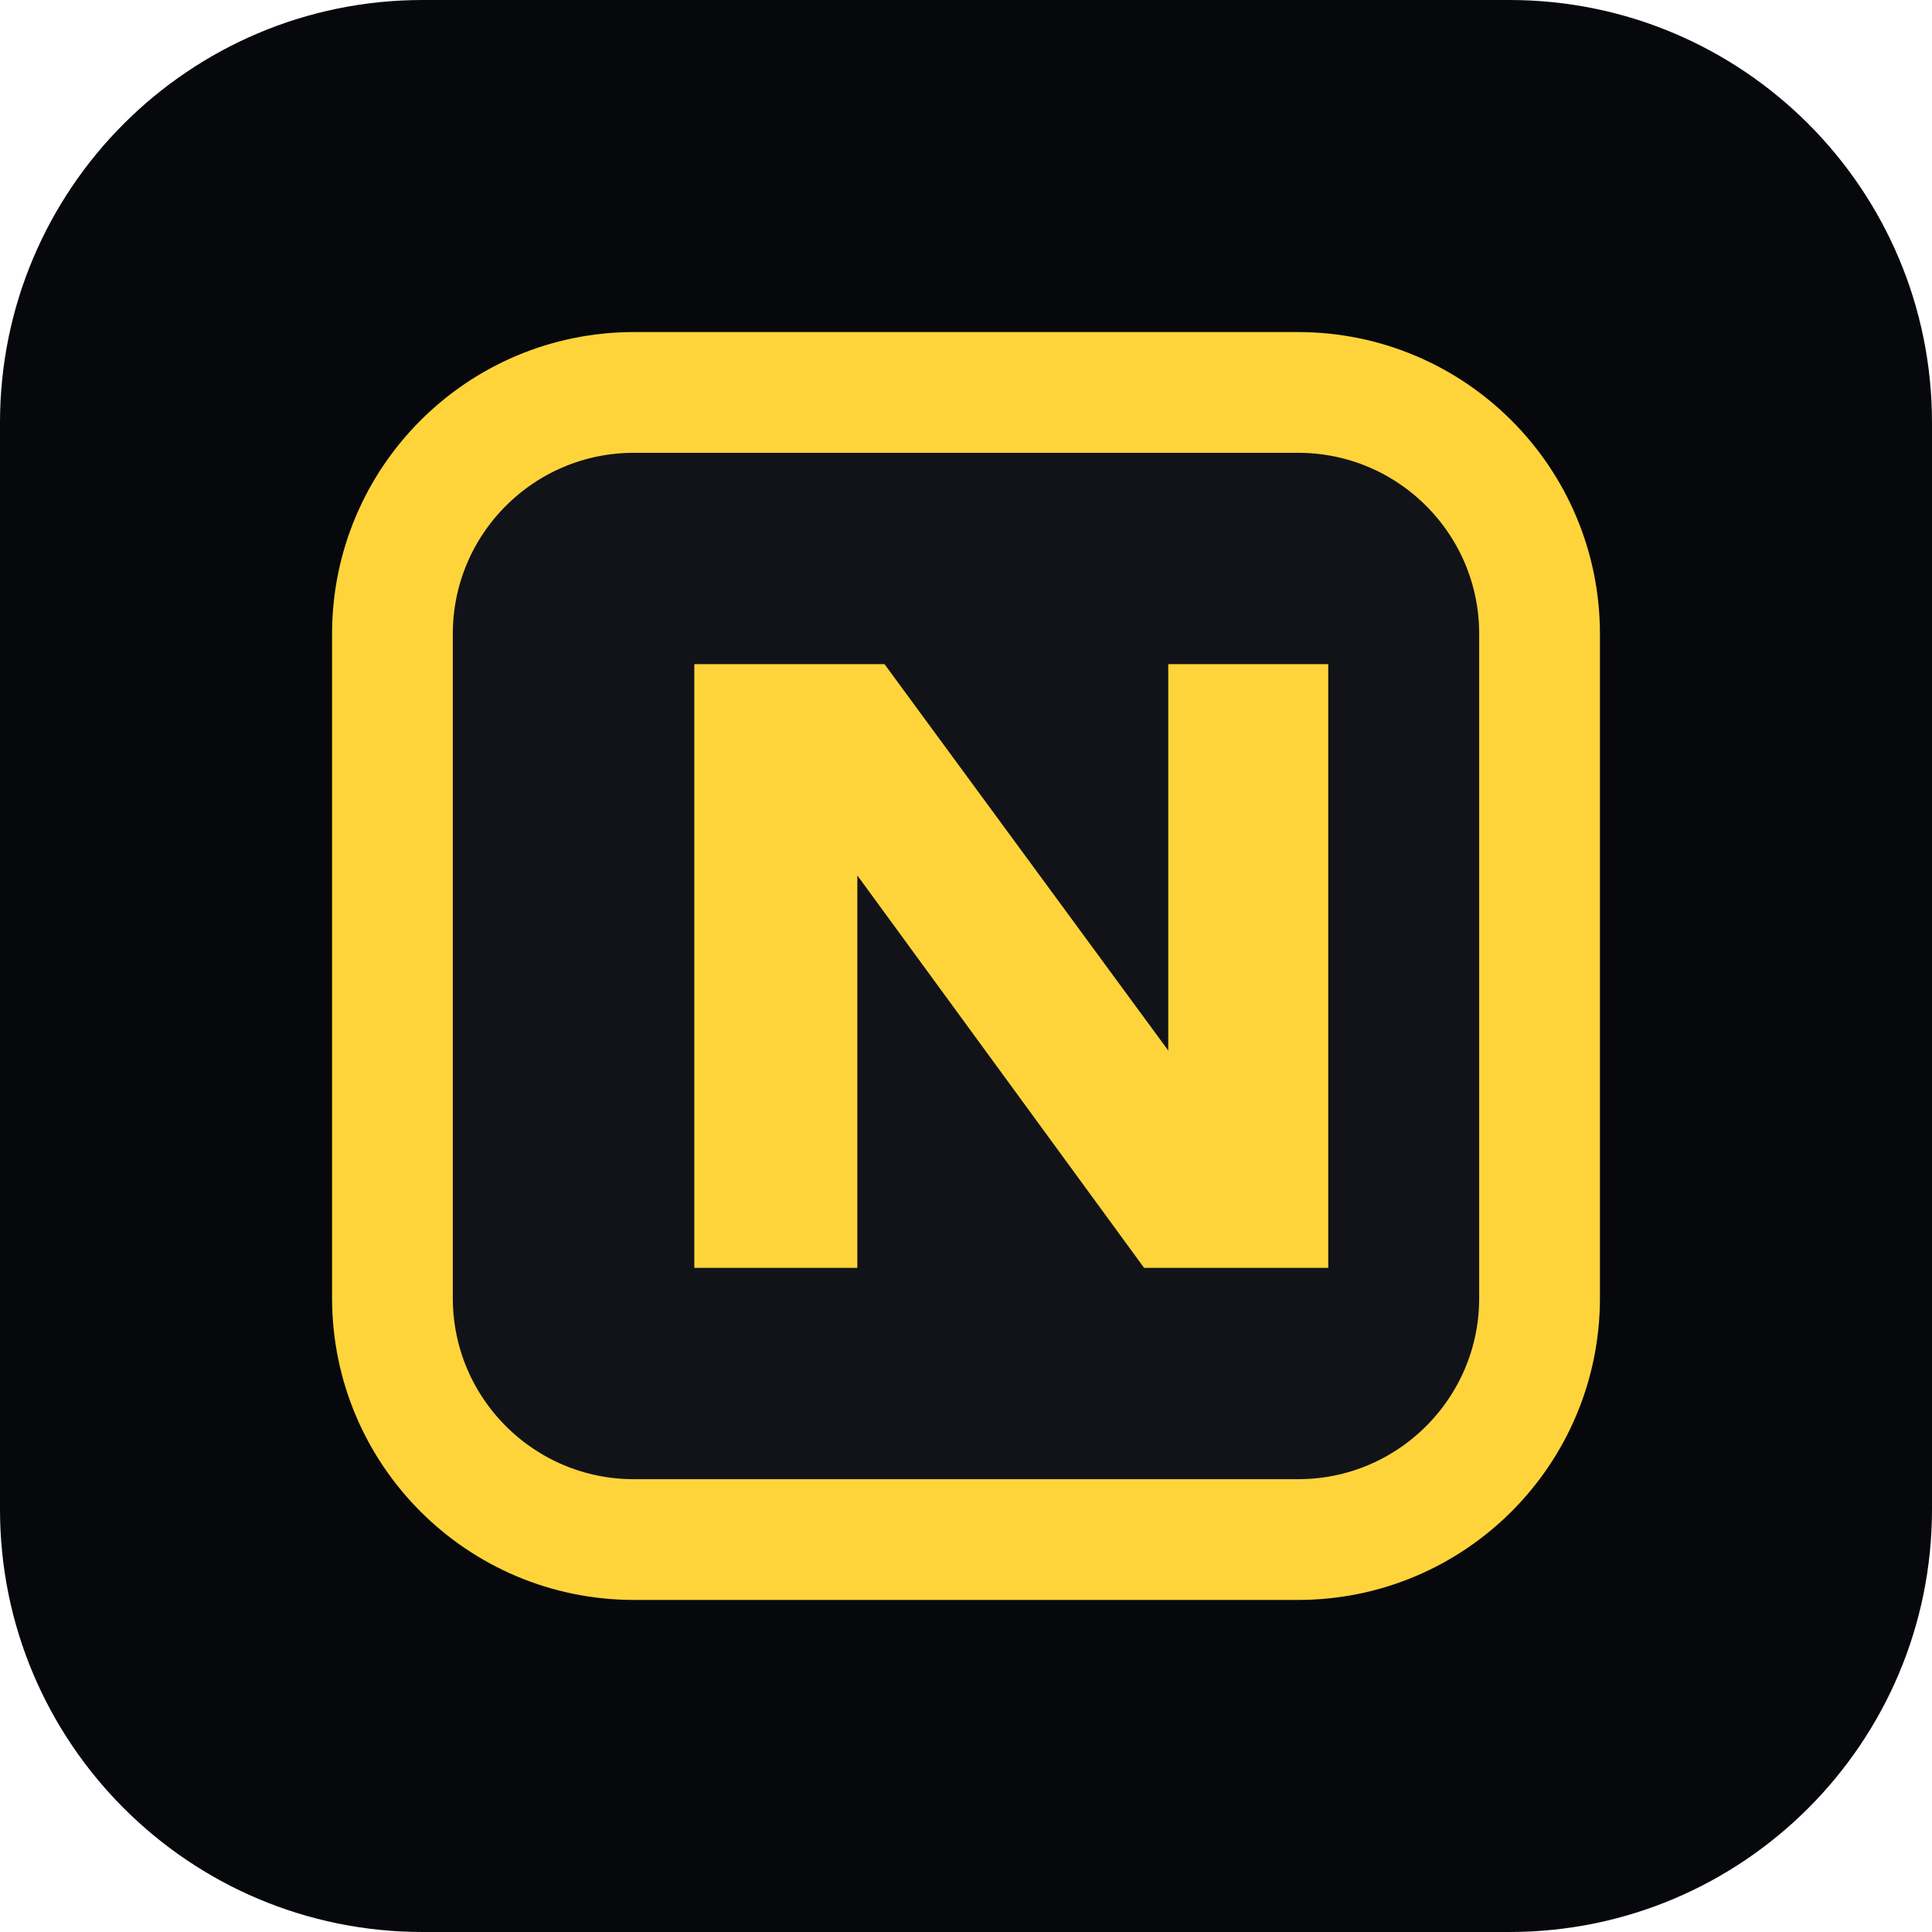
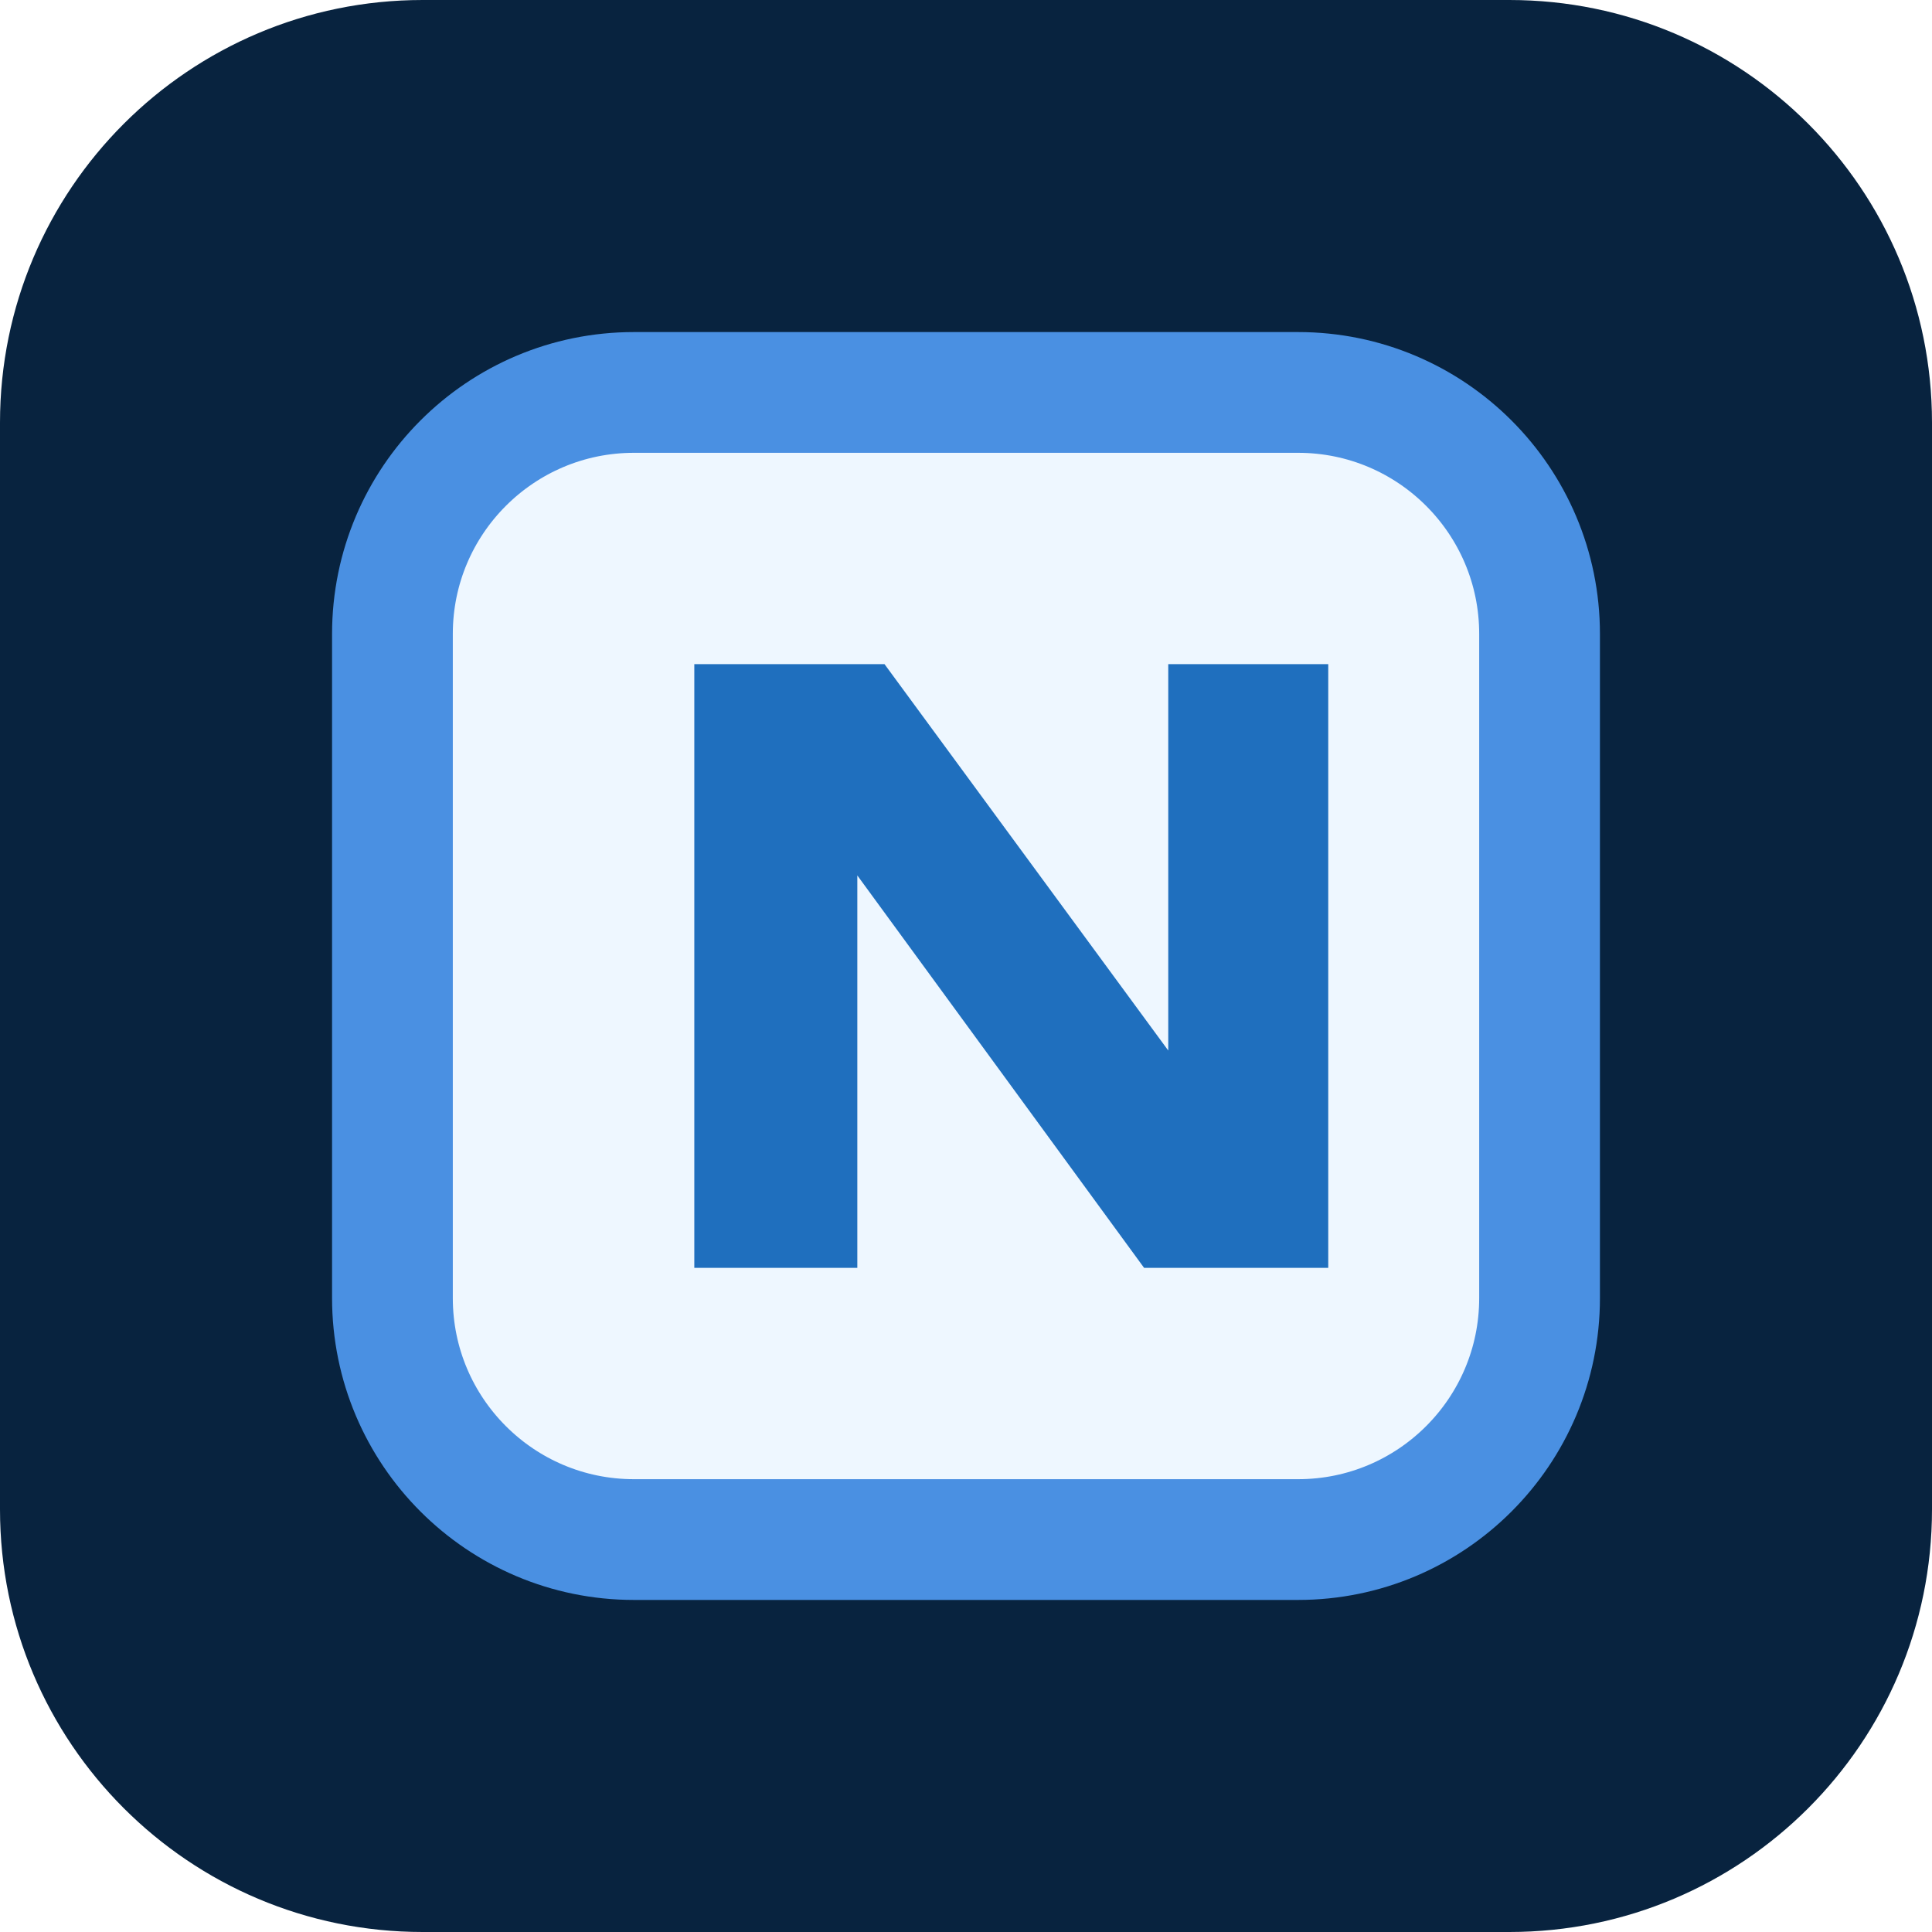
<svg xmlns="http://www.w3.org/2000/svg" viewBox="0 0 64 64" role="img" aria-label="Novalure CRM favicon">
-   <rect width="64" height="64" rx="14" fill="#07080b" />
-   <rect x="13" y="13" width="38" height="38" rx="8" fill="#111318" stroke="#ffd43b" stroke-width="4" />
-   <path d="M23 42V22h6.3l9.4 12.8V22H44v20h-6.1L28.4 29v13H23z" fill="#ffd43b" />
+   <rect width="64" height="64" rx="14" fill="#08233f" />
+   <rect x="13" y="13" width="38" height="38" rx="8" fill="#eef7ff" stroke="#4a90e2" stroke-width="4" />
+   <path d="M23 42V22h6.3l9.4 12.8V22H44v20h-6.1L28.4 29v13H23z" fill="#1f6fbe" />
</svg>
